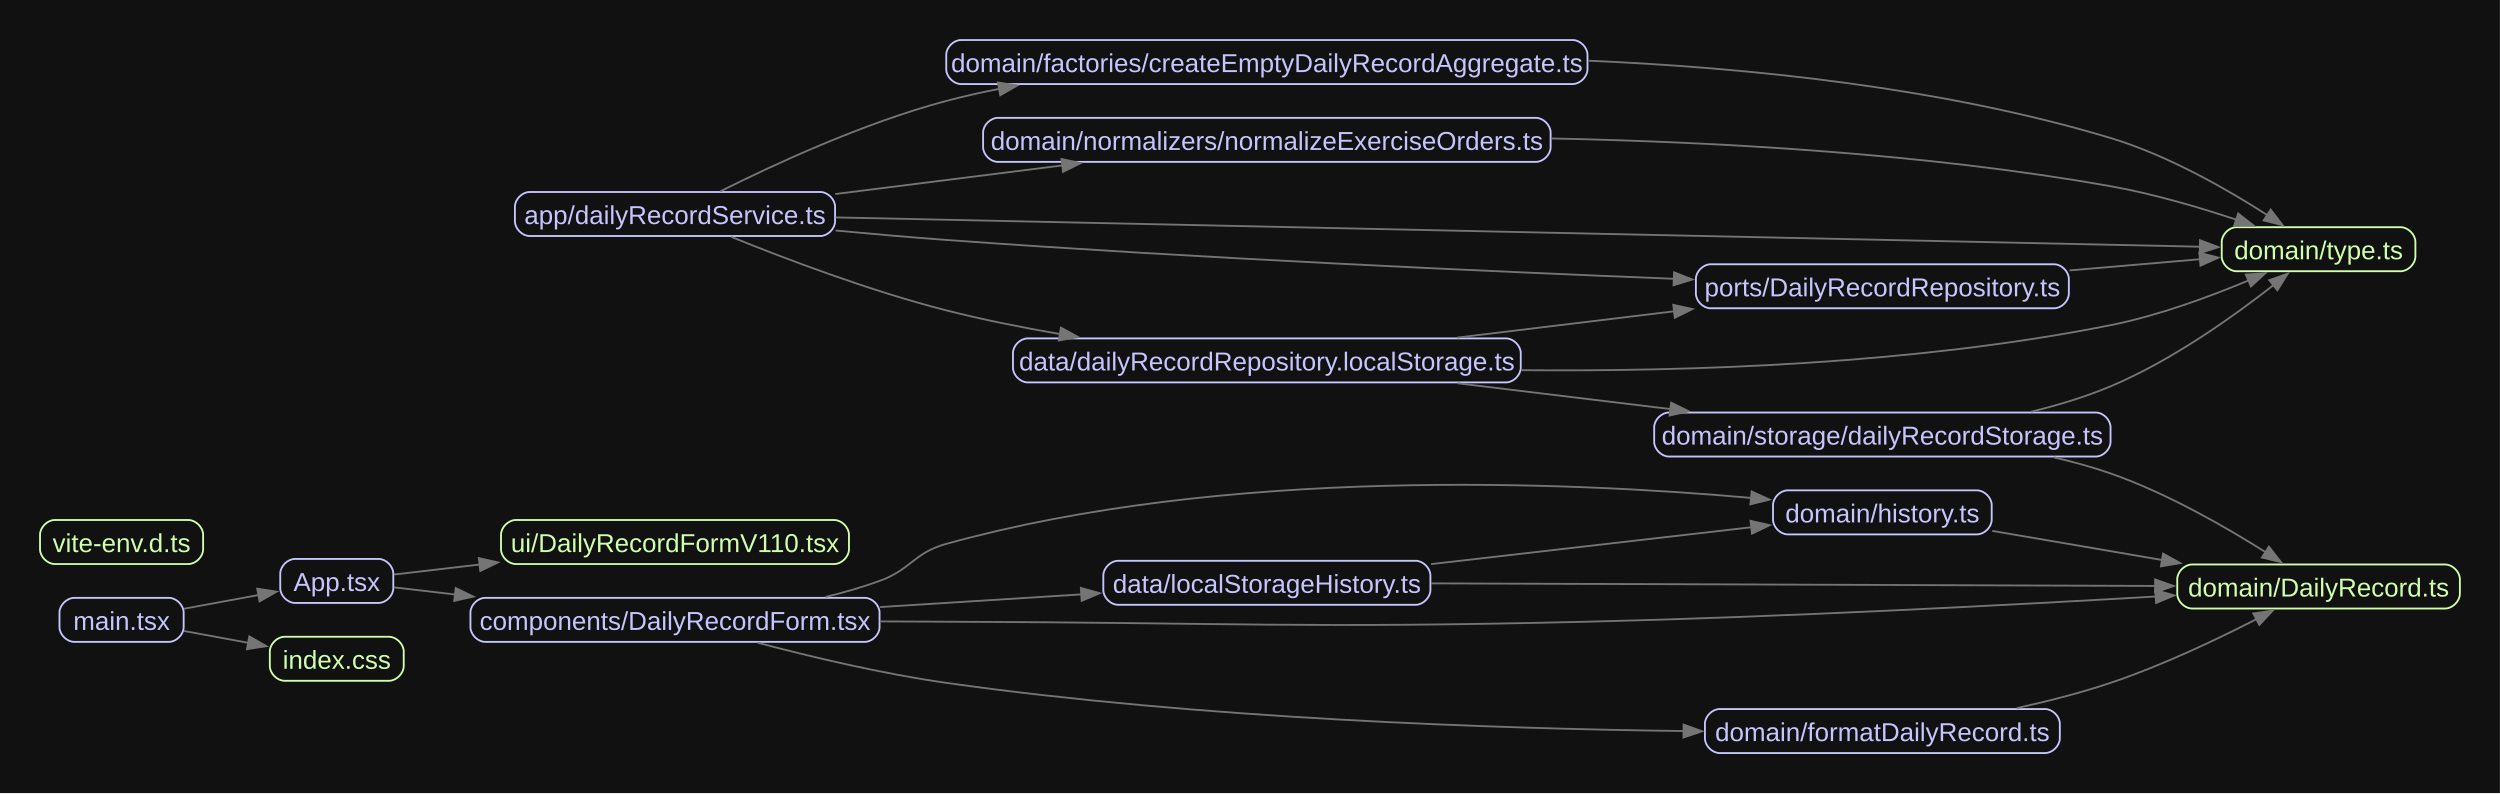
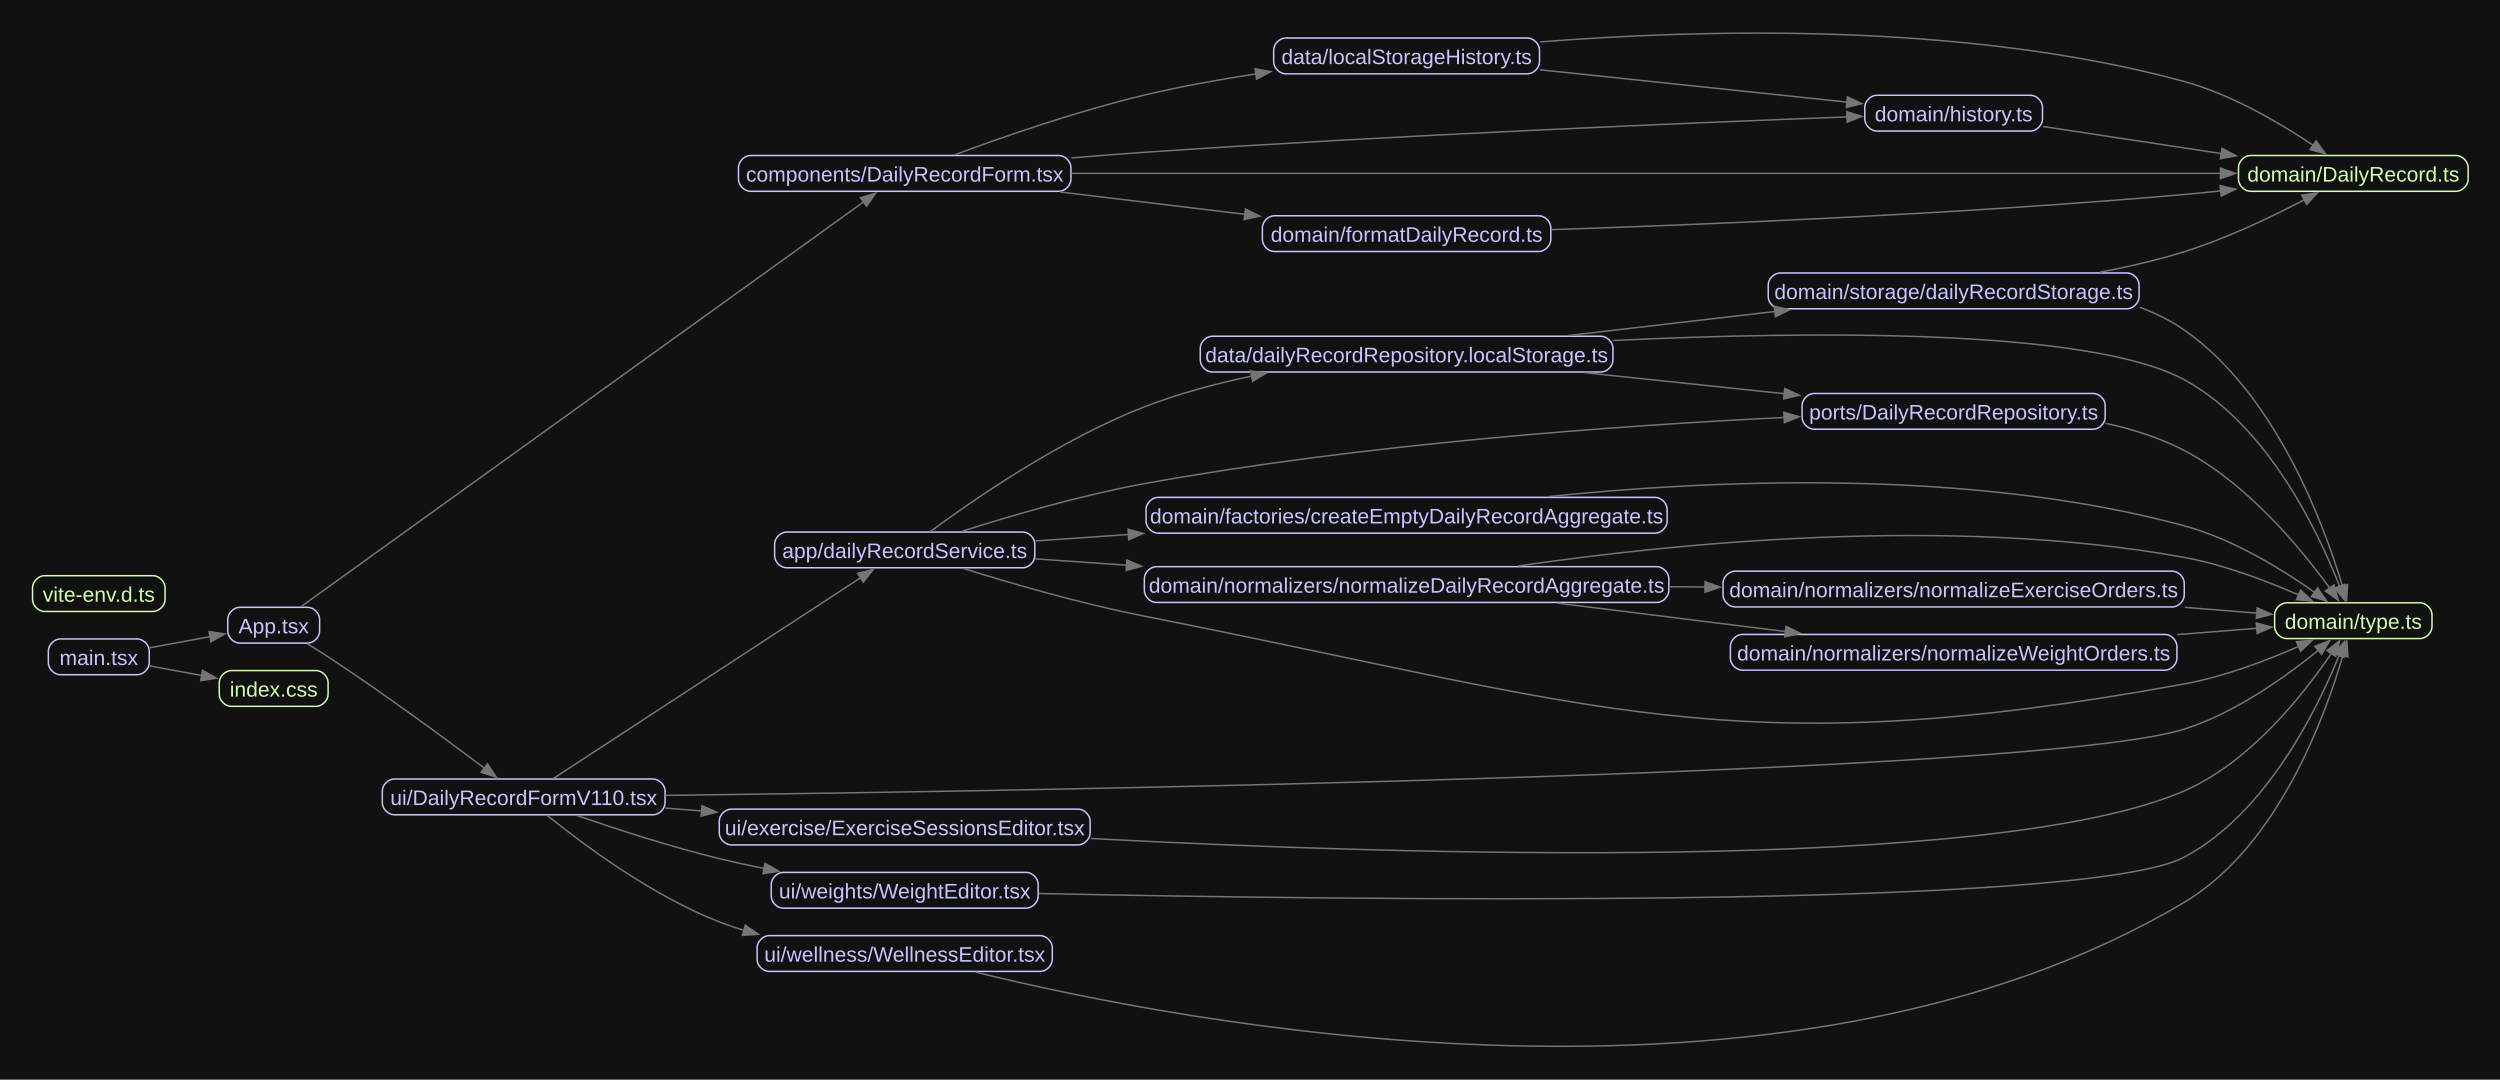
- <svg xmlns="http://www.w3.org/2000/svg" width="1349pt" height="428pt" viewBox="0.00 0.00 1349.00 428.00">
-   <g id="graph0" class="graph" transform="scale(1 1) rotate(0) translate(21.6 406.35)">
-     <polygon fill="#111111" stroke="none" points="-21.6,21.6 -21.6,-406.35 1327.35,-406.35 1327.35,21.6 -21.6,21.6" />
+ <svg xmlns="http://www.w3.org/2000/svg" width="1660pt" height="717pt" viewBox="0.00 0.00 1660.00 717.00">
+   <g id="graph0" class="graph" transform="scale(1 1) rotate(0) translate(21.6 695.29)">
+     <polygon fill="#111111" stroke="none" points="-21.6,21.6 -21.6,-695.29 1638.85,-695.29 1638.85,21.6 -21.6,21.6" />
    <g id="node1" class="node">
-       <path fill="none" stroke="#c6c5fe" d="M182.71,-104.75C182.71,-104.75 137.54,-104.75 137.54,-104.75 133.58,-104.75 129.62,-100.79 129.62,-96.83 129.62,-96.83 129.62,-88.92 129.62,-88.92 129.62,-84.96 133.58,-81 137.54,-81 137.54,-81 182.71,-81 182.71,-81 186.67,-81 190.62,-84.96 190.62,-88.92 190.62,-88.92 190.62,-96.83 190.62,-96.83 190.62,-100.79 186.67,-104.75 182.71,-104.75" />
-       <text xml:space="preserve" text-anchor="middle" x="160.12" y="-87.45" font-family="Arial" font-size="14.00" fill="#c6c5fe">App.tsx</text>
+       <path fill="none" stroke="#c6c5fe" d="M182.71,-292.03C182.71,-292.03 137.54,-292.03 137.54,-292.03 133.58,-292.03 129.62,-288.07 129.62,-284.11 129.62,-284.11 129.62,-276.19 129.62,-276.19 129.62,-272.23 133.58,-268.28 137.54,-268.28 137.54,-268.28 182.71,-268.28 182.71,-268.28 186.67,-268.28 190.62,-272.23 190.62,-276.19 190.62,-276.19 190.62,-284.11 190.62,-284.11 190.62,-288.07 186.67,-292.03 182.71,-292.03" />
+       <text xml:space="preserve" text-anchor="middle" x="160.12" y="-274.73" font-family="Arial" font-size="14.00" fill="#c6c5fe">App.tsx</text>
    </g>
    <g id="node2" class="node">
-       <path fill="none" stroke="#c6c5fe" d="M445.08,-83.75C445.08,-83.75 240.17,-83.75 240.17,-83.75 236.21,-83.75 232.25,-79.79 232.25,-75.83 232.25,-75.83 232.25,-67.92 232.25,-67.92 232.25,-63.96 236.21,-60 240.17,-60 240.17,-60 445.08,-60 445.08,-60 449.04,-60 453,-63.96 453,-67.92 453,-67.92 453,-75.83 453,-75.83 453,-79.79 449.04,-83.75 445.08,-83.75" />
-       <text xml:space="preserve" text-anchor="middle" x="342.62" y="-66.45" font-family="Arial" font-size="14.00" fill="#c6c5fe">components/DailyRecordForm.tsx</text>
+       <path fill="none" stroke="#c6c5fe" d="M681.58,-592.03C681.58,-592.03 476.67,-592.03 476.67,-592.03 472.71,-592.03 468.75,-588.07 468.75,-584.11 468.75,-584.11 468.75,-576.19 468.75,-576.19 468.75,-572.23 472.71,-568.28 476.67,-568.28 476.67,-568.28 681.58,-568.28 681.58,-568.28 685.54,-568.28 689.5,-572.23 689.5,-576.19 689.5,-576.19 689.5,-584.11 689.5,-584.11 689.5,-588.07 685.54,-592.03 681.58,-592.03" />
+       <text xml:space="preserve" text-anchor="middle" x="579.12" y="-574.73" font-family="Arial" font-size="14.00" fill="#c6c5fe">components/DailyRecordForm.tsx</text>
    </g>
    <g id="edge1" class="edge">
-       <path fill="none" stroke="#757575" d="M190.93,-89.41C200.59,-88.28 211.96,-86.96 224.05,-85.55" />
-       <polygon fill="#757575" stroke="#757575" points="224.3,-89.05 233.83,-84.42 223.49,-82.1 224.3,-89.05" />
+       <path fill="none" stroke="#757575" d="M178.25,-292.47C243.06,-339.1 473.63,-504.97 551.91,-561.29" />
+       <polygon fill="#757575" stroke="#757575" points="549.7,-564.01 559.86,-567.01 553.79,-558.33 549.7,-564.01" />
    </g>
    <g id="node3" class="node">
-       <path fill="none" stroke="#cfffac" d="M428.58,-125.75C428.58,-125.75 256.67,-125.75 256.67,-125.75 252.71,-125.75 248.75,-121.79 248.75,-117.83 248.75,-117.83 248.75,-109.92 248.75,-109.92 248.75,-105.96 252.71,-102 256.67,-102 256.67,-102 428.58,-102 428.58,-102 432.54,-102 436.5,-105.96 436.5,-109.92 436.5,-109.92 436.5,-117.83 436.5,-117.83 436.5,-121.79 432.54,-125.75 428.58,-125.75" />
-       <text xml:space="preserve" text-anchor="middle" x="342.62" y="-108.45" font-family="Arial" font-size="14.00" fill="#cfffac">ui/DailyRecordFormV110.tsx</text>
+       <path fill="none" stroke="#c6c5fe" d="M412.08,-178.03C412.08,-178.03 240.17,-178.03 240.17,-178.03 236.21,-178.03 232.25,-174.07 232.25,-170.11 232.25,-170.11 232.25,-162.19 232.25,-162.19 232.25,-158.23 236.21,-154.28 240.17,-154.28 240.17,-154.28 412.08,-154.28 412.08,-154.28 416.04,-154.28 420,-158.23 420,-162.19 420,-162.19 420,-170.11 420,-170.11 420,-174.07 416.04,-178.03 412.08,-178.03" />
+       <text xml:space="preserve" text-anchor="middle" x="326.12" y="-160.73" font-family="Arial" font-size="14.00" fill="#c6c5fe">ui/DailyRecordFormV110.tsx</text>
    </g>
    <g id="edge2" class="edge">
-       <path fill="none" stroke="#757575" d="M190.93,-96.34C204.07,-97.87 220.38,-99.77 237.37,-101.75" />
-       <polygon fill="#757575" stroke="#757575" points="236.76,-105.2 247.1,-102.88 237.57,-98.24 236.76,-105.2" />
+       <path fill="none" stroke="#757575" d="M182.48,-267.78C187.07,-265.01 191.86,-262.04 196.25,-259.15 233.24,-234.81 274.51,-204.43 300.14,-185.16" />
+       <polygon fill="#757575" stroke="#757575" points="302.08,-188.08 307.96,-179.26 297.87,-182.49 302.08,-188.08" />
    </g>
    <g id="node10" class="node">
-       <path fill="none" stroke="#c6c5fe" d="M742.33,-103.75C742.33,-103.75 581.67,-103.75 581.67,-103.75 577.71,-103.75 573.75,-99.79 573.75,-95.83 573.75,-95.83 573.75,-87.92 573.75,-87.92 573.75,-83.96 577.71,-80 581.67,-80 581.67,-80 742.33,-80 742.33,-80 746.29,-80 750.25,-83.96 750.25,-87.92 750.25,-87.92 750.25,-95.83 750.25,-95.83 750.25,-99.79 746.29,-103.75 742.33,-103.75" />
-       <text xml:space="preserve" text-anchor="middle" x="662" y="-86.45" font-family="Arial" font-size="14.00" fill="#c6c5fe">data/localStorageHistory.ts</text>
+       <path fill="none" stroke="#c6c5fe" d="M992.71,-670.03C992.71,-670.03 832.04,-670.03 832.04,-670.03 828.08,-670.03 824.12,-666.07 824.12,-662.11 824.12,-662.11 824.12,-654.19 824.12,-654.19 824.12,-650.23 828.08,-646.28 832.04,-646.28 832.04,-646.28 992.71,-646.28 992.71,-646.28 996.67,-646.28 1000.62,-650.23 1000.62,-654.19 1000.62,-654.19 1000.62,-662.11 1000.62,-662.11 1000.62,-666.07 996.67,-670.03 992.71,-670.03" />
+       <text xml:space="preserve" text-anchor="middle" x="912.38" y="-652.73" font-family="Arial" font-size="14.00" fill="#c6c5fe">data/localStorageHistory.ts</text>
    </g>
    <g id="edge8" class="edge">
-       <path fill="none" stroke="#757575" d="M453.29,-78.79C488.7,-81.02 527.72,-83.48 562.28,-85.65" />
-       <polygon fill="#757575" stroke="#757575" points="561.63,-89.12 571.83,-86.26 562.07,-82.13 561.63,-89.12" />
+       <path fill="none" stroke="#757575" d="M612.07,-592.42C643.69,-604.15 693.69,-621.56 738.25,-632.15 762.1,-637.82 788.1,-642.5 812.54,-646.24" />
+       <polygon fill="#757575" stroke="#757575" points="811.74,-649.66 822.14,-647.68 812.77,-642.74 811.74,-649.66" />
    </g>
    <g id="node11" class="node">
-       <path fill="none" stroke="#cfffac" d="M1297.83,-101.75C1297.83,-101.75 1161.17,-101.75 1161.17,-101.75 1157.21,-101.75 1153.25,-97.79 1153.25,-93.83 1153.25,-93.83 1153.25,-85.92 1153.25,-85.92 1153.25,-81.96 1157.21,-78 1161.17,-78 1161.17,-78 1297.83,-78 1297.83,-78 1301.79,-78 1305.75,-81.96 1305.75,-85.92 1305.75,-85.92 1305.75,-93.83 1305.75,-93.83 1305.75,-97.79 1301.79,-101.75 1297.83,-101.75" />
-       <text xml:space="preserve" text-anchor="middle" x="1229.5" y="-84.45" font-family="Arial" font-size="14.00" fill="#cfffac">domain/DailyRecord.ts</text>
+       <path fill="none" stroke="#cfffac" d="M1609.33,-592.03C1609.33,-592.03 1472.67,-592.03 1472.67,-592.03 1468.71,-592.03 1464.75,-588.07 1464.75,-584.11 1464.75,-584.11 1464.75,-576.19 1464.75,-576.19 1464.75,-572.23 1468.71,-568.28 1472.67,-568.28 1472.67,-568.28 1609.33,-568.28 1609.33,-568.28 1613.29,-568.28 1617.25,-572.23 1617.25,-576.19 1617.25,-576.19 1617.25,-584.11 1617.25,-584.11 1617.25,-588.07 1613.29,-592.03 1609.33,-592.03" />
+       <text xml:space="preserve" text-anchor="middle" x="1541" y="-574.73" font-family="Arial" font-size="14.00" fill="#cfffac">domain/DailyRecord.ts</text>
    </g>
    <g id="edge9" class="edge">
-       <path fill="none" stroke="#757575" d="M453.17,-71.04C465.26,-70.97 477.39,-70.91 489,-70.88 642.78,-70.35 681.27,-67.17 835,-70.88 940.58,-73.42 1061.95,-79.81 1141.65,-84.48" />
-       <polygon fill="#757575" stroke="#757575" points="1141.4,-87.97 1151.59,-85.06 1141.82,-80.98 1141.4,-87.97" />
+       <path fill="none" stroke="#757575" d="M689.77,-580.15C882.33,-580.15 1277.45,-580.15 1452.83,-580.15" />
+       <polygon fill="#757575" stroke="#757575" points="1452.79,-583.65 1462.79,-580.15 1452.79,-576.65 1452.79,-583.65" />
    </g>
    <g id="node12" class="node">
-       <path fill="none" stroke="#c6c5fe" d="M1081.96,-23.75C1081.96,-23.75 906.29,-23.75 906.29,-23.75 902.33,-23.75 898.38,-19.79 898.38,-15.83 898.38,-15.83 898.38,-7.92 898.38,-7.92 898.38,-3.96 902.33,0 906.29,0 906.29,0 1081.96,0 1081.96,0 1085.92,0 1089.88,-3.96 1089.88,-7.92 1089.88,-7.92 1089.88,-15.83 1089.88,-15.83 1089.88,-19.79 1085.92,-23.75 1081.96,-23.75" />
-       <text xml:space="preserve" text-anchor="middle" x="994.12" y="-6.45" font-family="Arial" font-size="14.00" fill="#c6c5fe">domain/formatDailyRecord.ts</text>
+       <path fill="none" stroke="#c6c5fe" d="M1000.21,-552.03C1000.21,-552.03 824.54,-552.03 824.54,-552.03 820.58,-552.03 816.62,-548.07 816.62,-544.11 816.62,-544.11 816.62,-536.19 816.62,-536.19 816.62,-532.23 820.58,-528.28 824.54,-528.28 824.54,-528.28 1000.21,-528.28 1000.21,-528.28 1004.17,-528.28 1008.12,-532.23 1008.12,-536.19 1008.12,-536.19 1008.12,-544.11 1008.12,-544.11 1008.12,-548.07 1004.17,-552.03 1000.21,-552.03" />
+       <text xml:space="preserve" text-anchor="middle" x="912.38" y="-534.73" font-family="Arial" font-size="14.00" fill="#c6c5fe">domain/formatDailyRecord.ts</text>
    </g>
    <g id="edge10" class="edge">
-       <path fill="none" stroke="#757575" d="M387.14,-59.56C415.82,-51.97 454.35,-42.78 489,-37.88 625.54,-18.54 784.69,-13.15 887.07,-11.87" />
-       <polygon fill="#757575" stroke="#757575" points="886.86,-15.37 896.82,-11.76 886.78,-8.37 886.86,-15.37" />
+       <path fill="none" stroke="#757575" d="M682.21,-567.82C721.23,-563.11 765.78,-557.73 805.17,-552.97" />
+       <polygon fill="#757575" stroke="#757575" points="805.39,-556.47 814.9,-551.8 804.55,-549.52 805.39,-556.47" />
    </g>
    <g id="node13" class="node">
-       <path fill="none" stroke="#c6c5fe" d="M1045.21,-141.75C1045.21,-141.75 943.04,-141.75 943.04,-141.75 939.08,-141.75 935.12,-137.79 935.12,-133.83 935.12,-133.83 935.12,-125.92 935.12,-125.92 935.12,-121.96 939.08,-118 943.04,-118 943.04,-118 1045.21,-118 1045.21,-118 1049.17,-118 1053.12,-121.96 1053.12,-125.92 1053.12,-125.92 1053.12,-133.83 1053.12,-133.83 1053.12,-137.79 1049.17,-141.75 1045.21,-141.75" />
-       <text xml:space="preserve" text-anchor="middle" x="994.12" y="-124.45" font-family="Arial" font-size="14.00" fill="#c6c5fe">domain/history.ts</text>
+       <path fill="none" stroke="#c6c5fe" d="M1326.71,-632.03C1326.71,-632.03 1224.54,-632.03 1224.54,-632.03 1220.58,-632.03 1216.62,-628.07 1216.62,-624.11 1216.62,-624.11 1216.62,-616.19 1216.62,-616.19 1216.62,-612.23 1220.58,-608.28 1224.54,-608.28 1224.54,-608.28 1326.71,-608.28 1326.71,-608.28 1330.67,-608.28 1334.62,-612.23 1334.62,-616.19 1334.62,-616.19 1334.62,-624.11 1334.62,-624.11 1334.62,-628.07 1330.67,-632.03 1326.71,-632.03" />
+       <text xml:space="preserve" text-anchor="middle" x="1275.62" y="-614.73" font-family="Arial" font-size="14.00" fill="#c6c5fe">domain/history.ts</text>
    </g>
    <g id="edge11" class="edge">
-       <path fill="none" stroke="#757575" d="M423.88,-84.23C433.81,-86.65 443.73,-89.51 453,-92.88 470.2,-99.12 471.36,-107.99 489,-112.88 639.38,-154.56 824.66,-146.45 923.4,-137.67" />
-       <polygon fill="#757575" stroke="#757575" points="923.57,-141.17 933.21,-136.77 922.93,-134.2 923.57,-141.17" />
+       <path fill="none" stroke="#757575" d="M689.81,-590.43C706.05,-591.79 722.58,-593.08 738.25,-594.15 905.5,-605.6 1102.44,-613.79 1204.83,-617.66" />
+       <polygon fill="#757575" stroke="#757575" points="1204.61,-621.15 1214.73,-618.03 1204.87,-614.15 1204.61,-621.15" />
    </g>
    <g id="node4" class="node">
-       <path fill="none" stroke="#c6c5fe" d="M421.08,-302.75C421.08,-302.75 264.17,-302.75 264.17,-302.75 260.21,-302.75 256.25,-298.79 256.25,-294.83 256.25,-294.83 256.25,-286.92 256.25,-286.92 256.25,-282.96 260.21,-279 264.17,-279 264.17,-279 421.08,-279 421.08,-279 425.04,-279 429,-282.96 429,-286.92 429,-286.92 429,-294.83 429,-294.83 429,-298.79 425.04,-302.75 421.08,-302.75" />
-       <text xml:space="preserve" text-anchor="middle" x="342.62" y="-285.45" font-family="Arial" font-size="14.00" fill="#c6c5fe">app/dailyRecordService.ts</text>
+       <path fill="none" stroke="#c6c5fe" d="M657.58,-342.03C657.58,-342.03 500.67,-342.03 500.67,-342.03 496.71,-342.03 492.75,-338.07 492.75,-334.11 492.75,-334.11 492.75,-326.19 492.75,-326.19 492.75,-322.23 496.71,-318.28 500.67,-318.28 500.67,-318.28 657.58,-318.28 657.58,-318.28 661.54,-318.28 665.5,-322.23 665.5,-326.19 665.5,-326.19 665.5,-334.11 665.5,-334.11 665.5,-338.07 661.54,-342.03 657.58,-342.03" />
+       <text xml:space="preserve" text-anchor="middle" x="579.12" y="-324.73" font-family="Arial" font-size="14.00" fill="#c6c5fe">app/dailyRecordService.ts</text>
+     </g>
+     <g id="edge30" class="edge">
+       <path fill="none" stroke="#757575" d="M345.99,-178.48C389.71,-207.04 498.14,-277.89 549.84,-311.67" />
+       <polygon fill="#757575" stroke="#757575" points="547.83,-314.54 558.12,-317.08 551.66,-308.68 547.83,-314.54" />
+     </g>
+     <g id="node8" class="node">
+       <path fill="none" stroke="#cfffac" d="M1585.33,-295.03C1585.33,-295.03 1496.67,-295.03 1496.67,-295.03 1492.71,-295.03 1488.75,-291.07 1488.75,-287.11 1488.75,-287.11 1488.75,-279.19 1488.75,-279.19 1488.75,-275.23 1492.71,-271.28 1496.67,-271.28 1496.67,-271.28 1585.33,-271.28 1585.33,-271.28 1589.29,-271.28 1593.25,-275.23 1593.25,-279.19 1593.25,-279.19 1593.25,-287.11 1593.25,-287.11 1593.25,-291.07 1589.29,-295.03 1585.33,-295.03" />
+       <text xml:space="preserve" text-anchor="middle" x="1541" y="-277.73" font-family="Arial" font-size="14.00" fill="#cfffac">domain/type.ts</text>
+     </g>
+     <g id="edge31" class="edge">
+       <path fill="none" stroke="#757575" d="M420.12,-167.14C668.34,-170.18 1334.06,-181.07 1428.75,-211.15 1462.94,-222.01 1496.75,-246.35 1517.96,-263.72" />
+       <polygon fill="#757575" stroke="#757575" points="1515.45,-266.18 1525.35,-269.94 1519.95,-260.82 1515.45,-266.18" />
+     </g>
+     <g id="node19" class="node">
+       <path fill="none" stroke="#c6c5fe" d="M694.33,-158.03C694.33,-158.03 463.92,-158.03 463.92,-158.03 459.96,-158.03 456,-154.07 456,-150.11 456,-150.11 456,-142.19 456,-142.19 456,-138.23 459.96,-134.28 463.92,-134.28 463.92,-134.28 694.33,-134.28 694.33,-134.28 698.29,-134.28 702.25,-138.23 702.25,-142.19 702.25,-142.19 702.25,-150.11 702.25,-150.11 702.25,-154.07 698.29,-158.03 694.33,-158.03" />
+       <text xml:space="preserve" text-anchor="middle" x="579.12" y="-140.73" font-family="Arial" font-size="14.00" fill="#c6c5fe">ui/exercise/ExerciseSessionsEditor.tsx</text>
+     </g>
+     <g id="edge32" class="edge">
+       <path fill="none" stroke="#757575" d="M420.23,-158.73C428.1,-158.1 436.16,-157.46 444.26,-156.82" />
+       <polygon fill="#757575" stroke="#757575" points="444.52,-160.31 454.21,-156.02 443.97,-153.33 444.52,-160.31" />
+     </g>
+     <g id="node20" class="node">
+       <path fill="none" stroke="#c6c5fe" d="M659.83,-116.03C659.83,-116.03 498.42,-116.03 498.42,-116.03 494.46,-116.03 490.5,-112.07 490.5,-108.11 490.5,-108.11 490.5,-100.19 490.5,-100.19 490.5,-96.23 494.46,-92.28 498.42,-92.28 498.42,-92.28 659.83,-92.28 659.83,-92.28 663.79,-92.28 667.75,-96.23 667.75,-100.19 667.75,-100.19 667.75,-108.11 667.75,-108.11 667.75,-112.07 663.79,-116.03 659.83,-116.03" />
+       <text xml:space="preserve" text-anchor="middle" x="579.12" y="-98.73" font-family="Arial" font-size="14.00" fill="#c6c5fe">ui/weights/WeightEditor.tsx</text>
+     </g>
+     <g id="edge33" class="edge">
+       <path fill="none" stroke="#757575" d="M361.49,-153.79C387.25,-144.88 423.49,-133.08 456,-125.15 465.67,-122.79 475.83,-120.6 486,-118.59" />
+       <polygon fill="#757575" stroke="#757575" points="486.35,-122.09 495.51,-116.77 485.03,-115.21 486.35,-122.09" />
+     </g>
+     <g id="node21" class="node">
+       <path fill="none" stroke="#c6c5fe" d="M669.21,-74.03C669.21,-74.03 489.04,-74.03 489.04,-74.03 485.08,-74.03 481.12,-70.07 481.12,-66.11 481.12,-66.11 481.12,-58.19 481.12,-58.19 481.12,-54.23 485.08,-50.28 489.04,-50.28 489.04,-50.28 669.21,-50.28 669.21,-50.28 673.17,-50.28 677.12,-54.23 677.12,-58.19 677.12,-58.19 677.12,-66.11 677.12,-66.11 677.12,-70.07 673.17,-74.03 669.21,-74.03" />
+       <text xml:space="preserve" text-anchor="middle" x="579.12" y="-56.73" font-family="Arial" font-size="14.00" fill="#c6c5fe">ui/wellness/WellnessEditor.tsx</text>
+     </g>
+     <g id="edge34" class="edge">
+       <path fill="none" stroke="#757575" d="M341.52,-154.06C364.26,-135.64 410.62,-100.82 456,-83.15 461.31,-81.08 466.84,-79.22 472.47,-77.53" />
+       <polygon fill="#757575" stroke="#757575" points="473.24,-80.95 481.95,-74.92 471.38,-74.2 473.24,-80.95" />
    </g>
    <g id="node5" class="node">
-       <path fill="none" stroke="#c6c5fe" d="M791.08,-223.75C791.08,-223.75 532.92,-223.75 532.92,-223.75 528.96,-223.75 525,-219.79 525,-215.83 525,-215.83 525,-207.92 525,-207.92 525,-203.96 528.96,-200 532.92,-200 532.92,-200 791.08,-200 791.08,-200 795.04,-200 799,-203.96 799,-207.92 799,-207.92 799,-215.83 799,-215.83 799,-219.79 795.04,-223.75 791.08,-223.75" />
-       <text xml:space="preserve" text-anchor="middle" x="662" y="-206.45" font-family="Arial" font-size="14.00" fill="#c6c5fe">data/dailyRecordRepository.localStorage.ts</text>
+       <path fill="none" stroke="#c6c5fe" d="M1041.46,-472.03C1041.46,-472.03 783.29,-472.03 783.29,-472.03 779.33,-472.03 775.38,-468.07 775.38,-464.11 775.38,-464.11 775.38,-456.19 775.38,-456.19 775.38,-452.23 779.33,-448.28 783.29,-448.28 783.29,-448.28 1041.46,-448.28 1041.46,-448.28 1045.42,-448.28 1049.38,-452.23 1049.38,-456.19 1049.38,-456.19 1049.38,-464.11 1049.38,-464.11 1049.38,-468.07 1045.42,-472.03 1041.46,-472.03" />
+       <text xml:space="preserve" text-anchor="middle" x="912.38" y="-454.73" font-family="Arial" font-size="14.00" fill="#c6c5fe">data/dailyRecordRepository.localStorage.ts</text>
    </g>
    <g id="edge3" class="edge">
-       <path fill="none" stroke="#757575" d="M372.91,-278.56C401.91,-266.8 447.83,-249.37 489,-238.88 508.65,-233.87 529.81,-229.63 550.34,-226.1" />
-       <polygon fill="#757575" stroke="#757575" points="550.88,-229.56 560.17,-224.46 549.73,-222.65 550.88,-229.56" />
+       <path fill="none" stroke="#757575" d="M596.23,-342.41C623.78,-362.78 682.42,-403.48 738.25,-425.15 760.71,-433.87 785.68,-440.53 809.52,-445.58" />
+       <polygon fill="#757575" stroke="#757575" points="808.77,-449 819.26,-447.56 810.16,-442.14 808.77,-449" />
    </g>
    <g id="node6" class="node">
-       <path fill="none" stroke="#c6c5fe" d="M827.08,-384.75C827.08,-384.75 496.92,-384.75 496.92,-384.75 492.96,-384.75 489,-380.79 489,-376.83 489,-376.83 489,-368.92 489,-368.92 489,-364.96 492.96,-361 496.92,-361 496.92,-361 827.08,-361 827.08,-361 831.04,-361 835,-364.96 835,-368.92 835,-368.92 835,-376.83 835,-376.83 835,-380.79 831.04,-384.75 827.08,-384.75" />
-       <text xml:space="preserve" text-anchor="middle" x="662" y="-367.45" font-family="Arial" font-size="14.00" fill="#c6c5fe">domain/factories/createEmptyDailyRecordAggregate.ts</text>
+       <path fill="none" stroke="#c6c5fe" d="M1077.46,-365.03C1077.46,-365.03 747.29,-365.03 747.29,-365.03 743.33,-365.03 739.38,-361.07 739.38,-357.11 739.38,-357.11 739.38,-349.19 739.38,-349.19 739.38,-345.23 743.33,-341.28 747.29,-341.28 747.29,-341.28 1077.46,-341.28 1077.46,-341.28 1081.42,-341.28 1085.38,-345.23 1085.38,-349.19 1085.38,-349.19 1085.38,-357.11 1085.38,-357.11 1085.38,-361.07 1081.42,-365.03 1077.46,-365.03" />
+       <text xml:space="preserve" text-anchor="middle" x="912.38" y="-347.73" font-family="Arial" font-size="14.00" fill="#c6c5fe">domain/factories/createEmptyDailyRecordAggregate.ts</text>
    </g>
    <g id="edge4" class="edge">
-       <path fill="none" stroke="#757575" d="M367.09,-303.11C395.26,-317.23 444.29,-340.01 489,-351.88 498.3,-354.34 507.95,-356.52 517.73,-358.44" />
-       <polygon fill="#757575" stroke="#757575" points="516.86,-361.84 527.33,-360.23 518.14,-354.96 516.86,-361.84" />
+       <path fill="none" stroke="#757575" d="M665.86,-336.1C685.12,-337.44 706.28,-338.91 727.85,-340.41" />
+       <polygon fill="#757575" stroke="#757575" points="727.43,-343.89 737.65,-341.09 727.91,-336.9 727.43,-343.89" />
    </g>
    <g id="node7" class="node">
-       <path fill="none" stroke="#c6c5fe" d="M807.21,-342.75C807.21,-342.75 516.79,-342.75 516.79,-342.75 512.83,-342.75 508.88,-338.79 508.88,-334.83 508.88,-334.83 508.88,-326.92 508.88,-326.92 508.88,-322.96 512.83,-319 516.79,-319 516.79,-319 807.21,-319 807.21,-319 811.17,-319 815.12,-322.96 815.12,-326.92 815.12,-326.92 815.12,-334.83 815.12,-334.83 815.12,-338.79 811.17,-342.75 807.21,-342.75" />
-       <text xml:space="preserve" text-anchor="middle" x="662" y="-325.45" font-family="Arial" font-size="14.00" fill="#c6c5fe">domain/normalizers/normalizeExerciseOrders.ts</text>
+       <path fill="none" stroke="#c6c5fe" d="M1078.58,-319.03C1078.58,-319.03 746.17,-319.03 746.17,-319.03 742.21,-319.03 738.25,-315.07 738.25,-311.11 738.25,-311.11 738.25,-303.19 738.25,-303.19 738.25,-299.23 742.21,-295.28 746.17,-295.28 746.17,-295.28 1078.58,-295.28 1078.58,-295.28 1082.54,-295.28 1086.5,-299.23 1086.5,-303.19 1086.5,-303.19 1086.5,-311.11 1086.5,-311.11 1086.5,-315.07 1082.54,-319.03 1078.58,-319.03" />
+       <text xml:space="preserve" text-anchor="middle" x="912.38" y="-301.73" font-family="Arial" font-size="14.00" fill="#c6c5fe">domain/normalizers/normalizeDailyRecordAggregate.ts</text>
    </g>
    <g id="edge5" class="edge">
-       <path fill="none" stroke="#757575" d="M429.09,-301.65C466.85,-306.41 511.7,-312.06 551.84,-317.12" />
-       <polygon fill="#757575" stroke="#757575" points="551.17,-320.56 561.53,-318.34 552.04,-313.61 551.17,-320.56" />
-     </g>
-     <g id="node8" class="node">
-       <path fill="none" stroke="#cfffac" d="M1273.83,-283.75C1273.83,-283.75 1185.17,-283.75 1185.17,-283.75 1181.21,-283.75 1177.25,-279.79 1177.25,-275.83 1177.25,-275.83 1177.25,-267.92 1177.25,-267.92 1177.25,-263.96 1181.21,-260 1185.17,-260 1185.17,-260 1273.83,-260 1273.83,-260 1277.79,-260 1281.75,-263.96 1281.75,-267.92 1281.75,-267.92 1281.75,-275.83 1281.75,-275.83 1281.75,-279.79 1277.79,-283.75 1273.83,-283.75" />
-       <text xml:space="preserve" text-anchor="middle" x="1229.5" y="-266.45" font-family="Arial" font-size="14.00" fill="#cfffac">domain/type.ts</text>
+       <path fill="none" stroke="#757575" d="M665.86,-324.2C684.71,-322.89 705.37,-321.45 726.46,-319.99" />
+       <polygon fill="#757575" stroke="#757575" points="726.62,-323.49 736.35,-319.3 726.14,-316.5 726.62,-323.49" />
    </g>
    <g id="edge6" class="edge">
-       <path fill="none" stroke="#757575" d="M429.27,-289.04C606.57,-285.23 1010.2,-276.56 1165.76,-273.22" />
-       <polygon fill="#757575" stroke="#757575" points="1165.52,-276.73 1175.45,-273.01 1165.37,-269.73 1165.52,-276.73" />
+       <path fill="none" stroke="#757575" d="M618.07,-317.81C649.86,-307.9 696.59,-294.33 738.25,-286.15 1040.02,-226.86 1126.21,-185.94 1428.75,-241.15 1455.16,-245.97 1483.44,-256.73 1504.88,-266.15" />
+       <polygon fill="#757575" stroke="#757575" points="1503.19,-269.23 1513.74,-270.15 1506.07,-262.85 1503.19,-269.23" />
    </g>
    <g id="node9" class="node">
-       <path fill="none" stroke="#c6c5fe" d="M1086.83,-263.75C1086.83,-263.75 901.42,-263.75 901.42,-263.75 897.46,-263.75 893.5,-259.79 893.5,-255.83 893.5,-255.83 893.5,-247.92 893.5,-247.92 893.5,-243.96 897.46,-240 901.42,-240 901.42,-240 1086.83,-240 1086.83,-240 1090.79,-240 1094.75,-243.96 1094.75,-247.92 1094.75,-247.92 1094.75,-255.83 1094.75,-255.83 1094.75,-259.79 1090.79,-263.75 1086.83,-263.75" />
-       <text xml:space="preserve" text-anchor="middle" x="994.12" y="-246.45" font-family="Arial" font-size="14.00" fill="#c6c5fe">ports/DailyRecordRepository.ts</text>
+       <path fill="none" stroke="#c6c5fe" d="M1368.33,-434.03C1368.33,-434.03 1182.92,-434.03 1182.92,-434.03 1178.96,-434.03 1175,-430.07 1175,-426.11 1175,-426.11 1175,-418.19 1175,-418.19 1175,-414.23 1178.96,-410.28 1182.92,-410.28 1182.92,-410.28 1368.33,-410.28 1368.33,-410.28 1372.29,-410.28 1376.25,-414.23 1376.25,-418.19 1376.25,-418.19 1376.25,-426.11 1376.25,-426.11 1376.25,-430.07 1372.29,-434.03 1368.33,-434.03" />
+       <text xml:space="preserve" text-anchor="middle" x="1275.62" y="-416.73" font-family="Arial" font-size="14.00" fill="#c6c5fe">ports/DailyRecordRepository.ts</text>
    </g>
    <g id="edge7" class="edge">
-       <path fill="none" stroke="#757575" d="M429.28,-281.96C448.89,-280.1 469.65,-278.29 489,-276.88 623.99,-267.03 779.61,-259.97 881.82,-255.91" />
-       <polygon fill="#757575" stroke="#757575" points="881.72,-259.42 891.57,-255.53 881.44,-252.42 881.72,-259.42" />
+       <path fill="none" stroke="#757575" d="M617.06,-342.49C648.83,-352.6 696.06,-366.46 738.25,-374.15 883.71,-400.67 1054.16,-412.74 1163.2,-418.1" />
+       <polygon fill="#757575" stroke="#757575" points="1162.88,-421.58 1173.03,-418.57 1163.21,-414.59 1162.88,-421.58" />
    </g>
    <g id="edge13" class="edge">
-       <path fill="none" stroke="#757575" d="M799.47,-206.6C890.37,-205.77 1011.99,-209.82 1117.25,-230.88 1142.86,-236 1170.41,-246.12 1191.69,-255.02" />
-       <polygon fill="#757575" stroke="#757575" points="1190.24,-258.2 1200.81,-258.93 1193,-251.77 1190.24,-258.2" />
+       <path fill="none" stroke="#757575" d="M1049.59,-469.19C1179.95,-475.45 1365.78,-477.39 1428.75,-443.15 1484,-413.1 1517.67,-342.33 1531.97,-305.82" />
+       <polygon fill="#757575" stroke="#757575" points="1535.16,-307.27 1535.4,-296.68 1528.61,-304.81 1535.16,-307.27" />
    </g>
    <g id="edge14" class="edge">
-       <path fill="none" stroke="#757575" d="M764.74,-224.2C801.9,-228.71 844.11,-233.82 882.04,-238.41" />
-       <polygon fill="#757575" stroke="#757575" points="881.29,-241.85 891.63,-239.58 882.13,-234.9 881.29,-241.85" />
+       <path fill="none" stroke="#757575" d="M1030.66,-447.81C1073.22,-443.34 1121.15,-438.29 1163.18,-433.87" />
+       <polygon fill="#757575" stroke="#757575" points="1163.5,-437.36 1173.08,-432.83 1162.77,-430.4 1163.5,-437.36" />
    </g>
    <g id="node14" class="node">
-       <path fill="none" stroke="#c6c5fe" d="M1109.33,-183.75C1109.33,-183.75 878.92,-183.75 878.92,-183.75 874.96,-183.75 871,-179.79 871,-175.83 871,-175.83 871,-167.92 871,-167.92 871,-163.96 874.96,-160 878.92,-160 878.92,-160 1109.33,-160 1109.33,-160 1113.29,-160 1117.25,-163.96 1117.25,-167.92 1117.25,-167.92 1117.25,-175.83 1117.25,-175.83 1117.25,-179.79 1113.29,-183.75 1109.33,-183.75" />
-       <text xml:space="preserve" text-anchor="middle" x="994.12" y="-166.45" font-family="Arial" font-size="14.00" fill="#c6c5fe">domain/storage/dailyRecordStorage.ts</text>
+       <path fill="none" stroke="#c6c5fe" d="M1390.83,-514.03C1390.83,-514.03 1160.42,-514.03 1160.42,-514.03 1156.46,-514.03 1152.5,-510.07 1152.5,-506.11 1152.5,-506.11 1152.5,-498.19 1152.5,-498.19 1152.5,-494.23 1156.46,-490.28 1160.42,-490.28 1160.42,-490.28 1390.83,-490.28 1390.83,-490.28 1394.79,-490.28 1398.75,-494.23 1398.75,-498.19 1398.75,-498.19 1398.75,-506.11 1398.75,-506.11 1398.75,-510.07 1394.79,-514.03 1390.83,-514.03" />
+       <text xml:space="preserve" text-anchor="middle" x="1275.62" y="-496.73" font-family="Arial" font-size="14.00" fill="#c6c5fe">domain/storage/dailyRecordStorage.ts</text>
    </g>
    <g id="edge12" class="edge">
-       <path fill="none" stroke="#757575" d="M764.74,-199.55C801.3,-195.12 842.74,-190.1 880.19,-185.56" />
-       <polygon fill="#757575" stroke="#757575" points="880.14,-189.09 889.65,-184.41 879.3,-182.14 880.14,-189.09" />
+       <path fill="none" stroke="#757575" d="M1019.81,-472.52C1062.89,-477.53 1112.78,-483.33 1156.94,-488.47" />
+       <polygon fill="#757575" stroke="#757575" points="1156.49,-491.94 1166.83,-489.62 1157.3,-484.99 1156.49,-491.94" />
    </g>
    <g id="edge17" class="edge">
-       <path fill="none" stroke="#757575" d="M835.43,-373.59C921.64,-369.89 1026.64,-359.14 1117.25,-331.88 1148.09,-322.59 1180.13,-304.24 1201.86,-290.26" />
-       <polygon fill="#757575" stroke="#757575" points="1203.67,-293.26 1210.1,-284.83 1199.82,-287.41 1203.67,-293.26" />
+       <path fill="none" stroke="#757575" d="M1006.05,-365.51C1110.71,-376.36 1285.15,-385.03 1428.75,-346.15 1461.08,-337.4 1493.95,-317.08 1515.49,-301.86" />
+       <polygon fill="#757575" stroke="#757575" points="1517.28,-304.89 1523.32,-296.18 1513.17,-299.22 1517.28,-304.89" />
+     </g>
+     <g id="edge22" class="edge">
+       <path fill="none" stroke="#757575" d="M986.64,-319.49C1087.22,-334.21 1273.3,-353.52 1428.75,-325.15 1455.16,-320.33 1483.44,-309.57 1504.88,-300.15" />
+       <polygon fill="#757575" stroke="#757575" points="1506.07,-303.45 1513.74,-296.15 1503.19,-297.07 1506.07,-303.45" />
+     </g>
+     <g id="node15" class="node">
+       <path fill="none" stroke="#c6c5fe" d="M1420.83,-316.03C1420.83,-316.03 1130.42,-316.03 1130.42,-316.03 1126.46,-316.03 1122.5,-312.07 1122.5,-308.11 1122.5,-308.11 1122.5,-300.19 1122.5,-300.19 1122.5,-296.23 1126.46,-292.28 1130.42,-292.28 1130.42,-292.28 1420.83,-292.28 1420.83,-292.28 1424.79,-292.28 1428.75,-296.23 1428.75,-300.19 1428.75,-300.19 1428.75,-308.11 1428.75,-308.11 1428.75,-312.07 1424.79,-316.03 1420.83,-316.03" />
+       <text xml:space="preserve" text-anchor="middle" x="1275.62" y="-298.73" font-family="Arial" font-size="14.00" fill="#c6c5fe">domain/normalizers/normalizeExerciseOrders.ts</text>
    </g>
    <g id="edge20" class="edge">
-       <path fill="none" stroke="#757575" d="M815.47,-331.64C904.15,-329.81 1017.71,-323.56 1117.25,-305.88 1140.07,-301.82 1164.78,-294.57 1185.11,-287.8" />
-       <polygon fill="#757575" stroke="#757575" points="1186.14,-291.15 1194.48,-284.61 1183.88,-284.52 1186.14,-291.15" />
+       <path fill="none" stroke="#757575" d="M1086.86,-305.71C1094.76,-305.64 1102.68,-305.58 1110.55,-305.51" />
+       <polygon fill="#757575" stroke="#757575" points="1110.57,-309.01 1120.54,-305.43 1110.52,-302.01 1110.57,-309.01" />
+     </g>
+     <g id="node16" class="node">
+       <path fill="none" stroke="#c6c5fe" d="M1415.96,-274.03C1415.96,-274.03 1135.29,-274.03 1135.29,-274.03 1131.33,-274.03 1127.38,-270.07 1127.38,-266.11 1127.38,-266.11 1127.38,-258.19 1127.38,-258.19 1127.38,-254.23 1131.33,-250.28 1135.29,-250.28 1135.29,-250.28 1415.96,-250.28 1415.96,-250.28 1419.92,-250.28 1423.88,-254.23 1423.88,-258.19 1423.88,-258.19 1423.88,-266.11 1423.88,-266.11 1423.88,-270.07 1419.92,-274.03 1415.96,-274.03" />
+       <text xml:space="preserve" text-anchor="middle" x="1275.62" y="-256.73" font-family="Arial" font-size="14.00" fill="#c6c5fe">domain/normalizers/normalizeWeightOrders.ts</text>
+     </g>
+     <g id="edge21" class="edge">
+       <path fill="none" stroke="#757575" d="M1012.57,-294.79C1059.56,-288.94 1115.85,-281.93 1164.2,-275.91" />
+       <polygon fill="#757575" stroke="#757575" points="1164.35,-279.41 1173.84,-274.7 1163.48,-272.47 1164.35,-279.41" />
+     </g>
+     <g id="edge29" class="edge">
+       <path fill="none" stroke="#757575" d="M1376.52,-414.24C1394.56,-410.29 1412.72,-404.52 1428.75,-396.15 1470.73,-374.23 1506.53,-330.74 1525.49,-304.57" />
+       <polygon fill="#757575" stroke="#757575" points="1528.14,-306.9 1531.04,-296.71 1522.42,-302.86 1528.14,-306.9" />
+     </g>
+     <g id="edge15" class="edge">
+       <path fill="none" stroke="#757575" d="M1000.93,-667.44C1104.96,-675.72 1282.83,-681.11 1428.75,-641.15 1460.3,-632.51 1492.67,-613.37 1514.31,-598.82" />
+       <polygon fill="#757575" stroke="#757575" points="1516.25,-601.73 1522.48,-593.17 1512.27,-595.98 1516.25,-601.73" />
+     </g>
+     <g id="edge16" class="edge">
+       <path fill="none" stroke="#757575" d="M1000.82,-648.95C1063.47,-642.36 1146.7,-633.61 1204.89,-627.49" />
+       <polygon fill="#757575" stroke="#757575" points="1205.1,-630.98 1214.68,-626.46 1204.37,-624.02 1205.1,-630.98" />
+     </g>
+     <g id="edge18" class="edge">
+       <path fill="none" stroke="#757575" d="M1008.51,-542.82C1112.04,-546.22 1282.39,-553.27 1428.75,-566.15 1436.68,-566.85 1444.92,-567.68 1453.16,-568.59" />
+       <polygon fill="#757575" stroke="#757575" points="1452.54,-572.04 1462.88,-569.69 1453.34,-565.08 1452.54,-572.04" />
+     </g>
+     <g id="edge19" class="edge">
+       <path fill="none" stroke="#757575" d="M1335.08,-611.27C1369.84,-605.99 1414.58,-599.2 1453.38,-593.31" />
+       <polygon fill="#757575" stroke="#757575" points="1453.82,-596.78 1463.19,-591.82 1452.77,-589.86 1453.82,-596.78" />
+     </g>
+     <g id="edge26" class="edge">
+       <path fill="none" stroke="#757575" d="M1399.22,-491.23C1409.71,-487.37 1419.74,-482.43 1428.75,-476.15 1489.27,-433.98 1521.36,-347.52 1533.79,-306.17" />
+       <polygon fill="#757575" stroke="#757575" points="1537.16,-307.14 1536.55,-296.56 1530.43,-305.21 1537.16,-307.14" />
    </g>
    <g id="edge25" class="edge">
-       <path fill="none" stroke="#757575" d="M1095.11,-260.44C1119.02,-262.49 1143.89,-264.62 1165.58,-266.48" />
-       <polygon fill="#757575" stroke="#757575" points="1165.17,-269.96 1175.44,-267.33 1165.77,-262.99 1165.17,-269.96" />
-     </g>
-     <g id="edge15" class="edge">
-       <path fill="none" stroke="#757575" d="M750.74,-91.56C857.15,-91.19 1035.4,-90.56 1141.49,-90.18" />
-       <polygon fill="#757575" stroke="#757575" points="1141.29,-93.68 1151.27,-90.15 1141.26,-86.68 1141.29,-93.68" />
-     </g>
-     <g id="edge16" class="edge">
-       <path fill="none" stroke="#757575" d="M750.6,-101.96C804.65,-108.18 873.03,-116.05 923.4,-121.85" />
-       <polygon fill="#757575" stroke="#757575" points="922.98,-125.32 933.32,-122.99 923.78,-118.37 922.98,-125.32" />
-     </g>
-     <g id="edge18" class="edge">
-       <path fill="none" stroke="#757575" d="M1066.57,-24.24C1083.39,-27.93 1101.12,-32.47 1117.25,-37.88 1144.7,-47.08 1174.33,-61.15 1196.1,-72.33" />
-       <polygon fill="#757575" stroke="#757575" points="1194.29,-75.33 1204.77,-76.86 1197.53,-69.13 1194.29,-75.33" />
-     </g>
-     <g id="edge19" class="edge">
-       <path fill="none" stroke="#757575" d="M1053.41,-119.88C1081.19,-115.12 1114.91,-109.34 1145.32,-104.13" />
-       <polygon fill="#757575" stroke="#757575" points="1145.6,-107.64 1154.86,-102.5 1144.42,-100.74 1145.6,-107.64" />
-     </g>
-     <g id="edge22" class="edge">
-       <path fill="none" stroke="#757575" d="M1074.32,-184.17C1088.9,-187.71 1103.76,-192.2 1117.25,-197.88 1150.22,-211.75 1183.83,-235.75 1205.35,-252.65" />
-       <polygon fill="#757575" stroke="#757575" points="1202.89,-255.17 1212.89,-258.69 1207.27,-249.71 1202.89,-255.17" />
-     </g>
-     <g id="edge21" class="edge">
-       <path fill="none" stroke="#757575" d="M1086.67,-159.55C1097.11,-157.14 1107.5,-154.28 1117.25,-150.88 1147.41,-140.34 1179.1,-122.17 1200.91,-108.39" />
-       <polygon fill="#757575" stroke="#757575" points="1202.7,-111.4 1209.21,-103.04 1198.91,-105.51 1202.7,-111.4" />
-     </g>
-     <g id="node15" class="node">
-       <path fill="none" stroke="#cfffac" d="M188.33,-62.75C188.33,-62.75 131.92,-62.75 131.92,-62.75 127.96,-62.75 124,-58.79 124,-54.83 124,-54.83 124,-46.92 124,-46.92 124,-42.96 127.96,-39 131.92,-39 131.92,-39 188.33,-39 188.33,-39 192.29,-39 196.25,-42.96 196.25,-46.92 196.25,-46.92 196.25,-54.83 196.25,-54.83 196.25,-58.79 192.29,-62.75 188.33,-62.75" />
-       <text xml:space="preserve" text-anchor="middle" x="160.12" y="-45.45" font-family="Arial" font-size="14.00" fill="#cfffac">index.css</text>
-     </g>
-     <g id="node16" class="node">
-       <path fill="none" stroke="#c6c5fe" d="M69.58,-83.75C69.58,-83.75 18.42,-83.75 18.42,-83.75 14.46,-83.75 10.5,-79.79 10.5,-75.83 10.5,-75.83 10.5,-67.92 10.5,-67.92 10.5,-63.96 14.46,-60 18.42,-60 18.42,-60 69.58,-60 69.58,-60 73.54,-60 77.5,-63.96 77.5,-67.92 77.5,-67.92 77.5,-75.83 77.5,-75.83 77.5,-79.79 73.54,-83.75 69.58,-83.75" />
-       <text xml:space="preserve" text-anchor="middle" x="44" y="-66.45" font-family="Arial" font-size="14.00" fill="#c6c5fe">main.tsx</text>
+       <path fill="none" stroke="#757575" d="M1372.5,-514.51C1391.37,-518.07 1410.85,-522.55 1428.75,-528.15 1456.73,-536.9 1486.74,-551.26 1508.54,-562.67" />
+       <polygon fill="#757575" stroke="#757575" points="1506.73,-565.67 1517.2,-567.28 1510.02,-559.49 1506.73,-565.67" />
    </g>
    <g id="edge23" class="edge">
-       <path fill="none" stroke="#757575" d="M77.7,-77.89C90.24,-80.2 104.7,-82.86 117.92,-85.29" />
-       <polygon fill="#757575" stroke="#757575" points="117.19,-88.72 127.66,-87.09 118.46,-81.83 117.19,-88.72" />
+       <path fill="none" stroke="#757575" d="M1429.07,-292C1445.85,-290.66 1462.18,-289.36 1476.91,-288.18" />
+       <polygon fill="#757575" stroke="#757575" points="1477.17,-291.67 1486.86,-287.39 1476.61,-284.69 1477.17,-291.67" />
    </g>
    <g id="edge24" class="edge">
-       <path fill="none" stroke="#757575" d="M77.7,-65.86C88.59,-63.85 100.92,-61.59 112.64,-59.43" />
-       <polygon fill="#757575" stroke="#757575" points="112.93,-62.93 122.13,-57.68 111.66,-56.05 112.93,-62.93" />
+       <path fill="none" stroke="#757575" d="M1424.1,-273.91C1442.64,-275.39 1460.75,-276.83 1476.94,-278.12" />
+       <polygon fill="#757575" stroke="#757575" points="1476.62,-281.61 1486.87,-278.91 1477.18,-274.63 1476.62,-281.61" />
    </g>
    <g id="node17" class="node">
-       <path fill="none" stroke="#cfffac" d="M80.08,-125.75C80.08,-125.75 7.92,-125.75 7.92,-125.75 3.96,-125.75 0,-121.79 0,-117.83 0,-117.83 0,-109.92 0,-109.92 0,-105.96 3.96,-102 7.92,-102 7.92,-102 80.08,-102 80.08,-102 84.04,-102 88,-105.96 88,-109.92 88,-109.92 88,-117.83 88,-117.83 88,-121.79 84.04,-125.75 80.08,-125.75" />
-       <text xml:space="preserve" text-anchor="middle" x="44" y="-108.45" font-family="Arial" font-size="14.00" fill="#cfffac">vite-env.d.ts</text>
+       <path fill="none" stroke="#cfffac" d="M188.33,-250.03C188.33,-250.03 131.92,-250.03 131.92,-250.03 127.96,-250.03 124,-246.07 124,-242.11 124,-242.11 124,-234.19 124,-234.19 124,-230.23 127.96,-226.28 131.92,-226.28 131.92,-226.28 188.33,-226.28 188.33,-226.28 192.29,-226.28 196.25,-230.23 196.25,-234.19 196.25,-234.19 196.25,-242.11 196.25,-242.11 196.25,-246.07 192.29,-250.03 188.33,-250.03" />
+       <text xml:space="preserve" text-anchor="middle" x="160.12" y="-232.73" font-family="Arial" font-size="14.00" fill="#cfffac">index.css</text>
+     </g>
+     <g id="node18" class="node">
+       <path fill="none" stroke="#c6c5fe" d="M69.58,-271.03C69.58,-271.03 18.42,-271.03 18.42,-271.03 14.46,-271.03 10.5,-267.07 10.5,-263.11 10.5,-263.11 10.5,-255.19 10.5,-255.19 10.5,-251.23 14.46,-247.28 18.42,-247.28 18.42,-247.28 69.58,-247.28 69.58,-247.28 73.54,-247.28 77.5,-251.23 77.5,-255.19 77.5,-255.19 77.5,-263.11 77.5,-263.11 77.5,-267.07 73.54,-271.03 69.58,-271.03" />
+       <text xml:space="preserve" text-anchor="middle" x="44" y="-253.73" font-family="Arial" font-size="14.00" fill="#c6c5fe">main.tsx</text>
+     </g>
+     <g id="edge27" class="edge">
+       <path fill="none" stroke="#757575" d="M77.7,-265.17C90.24,-267.47 104.7,-270.14 117.92,-272.57" />
+       <polygon fill="#757575" stroke="#757575" points="117.19,-275.99 127.66,-274.36 118.46,-269.11 117.19,-275.99" />
+     </g>
+     <g id="edge28" class="edge">
+       <path fill="none" stroke="#757575" d="M77.7,-253.13C88.59,-251.13 100.92,-248.86 112.64,-246.7" />
+       <polygon fill="#757575" stroke="#757575" points="112.93,-250.21 122.13,-244.96 111.66,-243.32 112.93,-250.21" />
+     </g>
+     <g id="edge35" class="edge">
+       <path fill="none" stroke="#757575" d="M702.68,-138.53C905.72,-127.75 1302.06,-114.98 1428.75,-170.15 1472.62,-189.25 1508.2,-234.5 1526.52,-261.59" />
+       <polygon fill="#757575" stroke="#757575" points="1523.45,-263.28 1531.85,-269.72 1529.3,-259.44 1523.45,-263.28" />
+     </g>
+     <g id="edge36" class="edge">
+       <path fill="none" stroke="#757575" d="M667.95,-102.01C871.46,-97.69 1363,-91.07 1428.75,-126.15 1483.27,-155.24 1517.09,-224.26 1531.65,-260.32" />
+       <polygon fill="#757575" stroke="#757575" points="1528.28,-261.31 1535.16,-269.37 1534.81,-258.78 1528.28,-261.31" />
+     </g>
+     <g id="edge37" class="edge">
+       <path fill="none" stroke="#757575" d="M626.23,-49.82C761.13,-16.53 1162.39,62.46 1428.75,-96.15 1490.65,-133.01 1522.07,-218.74 1534.06,-260.06" />
+       <polygon fill="#757575" stroke="#757575" points="1530.68,-260.97 1536.71,-269.68 1537.43,-259.11 1530.68,-260.97" />
+     </g>
+     <g id="node22" class="node">
+       <path fill="none" stroke="#cfffac" d="M80.08,-313.03C80.08,-313.03 7.92,-313.03 7.92,-313.03 3.96,-313.03 0,-309.07 0,-305.11 0,-305.11 0,-297.19 0,-297.19 0,-293.23 3.96,-289.28 7.92,-289.28 7.92,-289.28 80.08,-289.28 80.08,-289.28 84.04,-289.28 88,-293.23 88,-297.19 88,-297.19 88,-305.11 88,-305.11 88,-309.07 84.04,-313.03 80.08,-313.03" />
+       <text xml:space="preserve" text-anchor="middle" x="44" y="-295.73" font-family="Arial" font-size="14.00" fill="#cfffac">vite-env.d.ts</text>
    </g>
  </g>
</svg>
